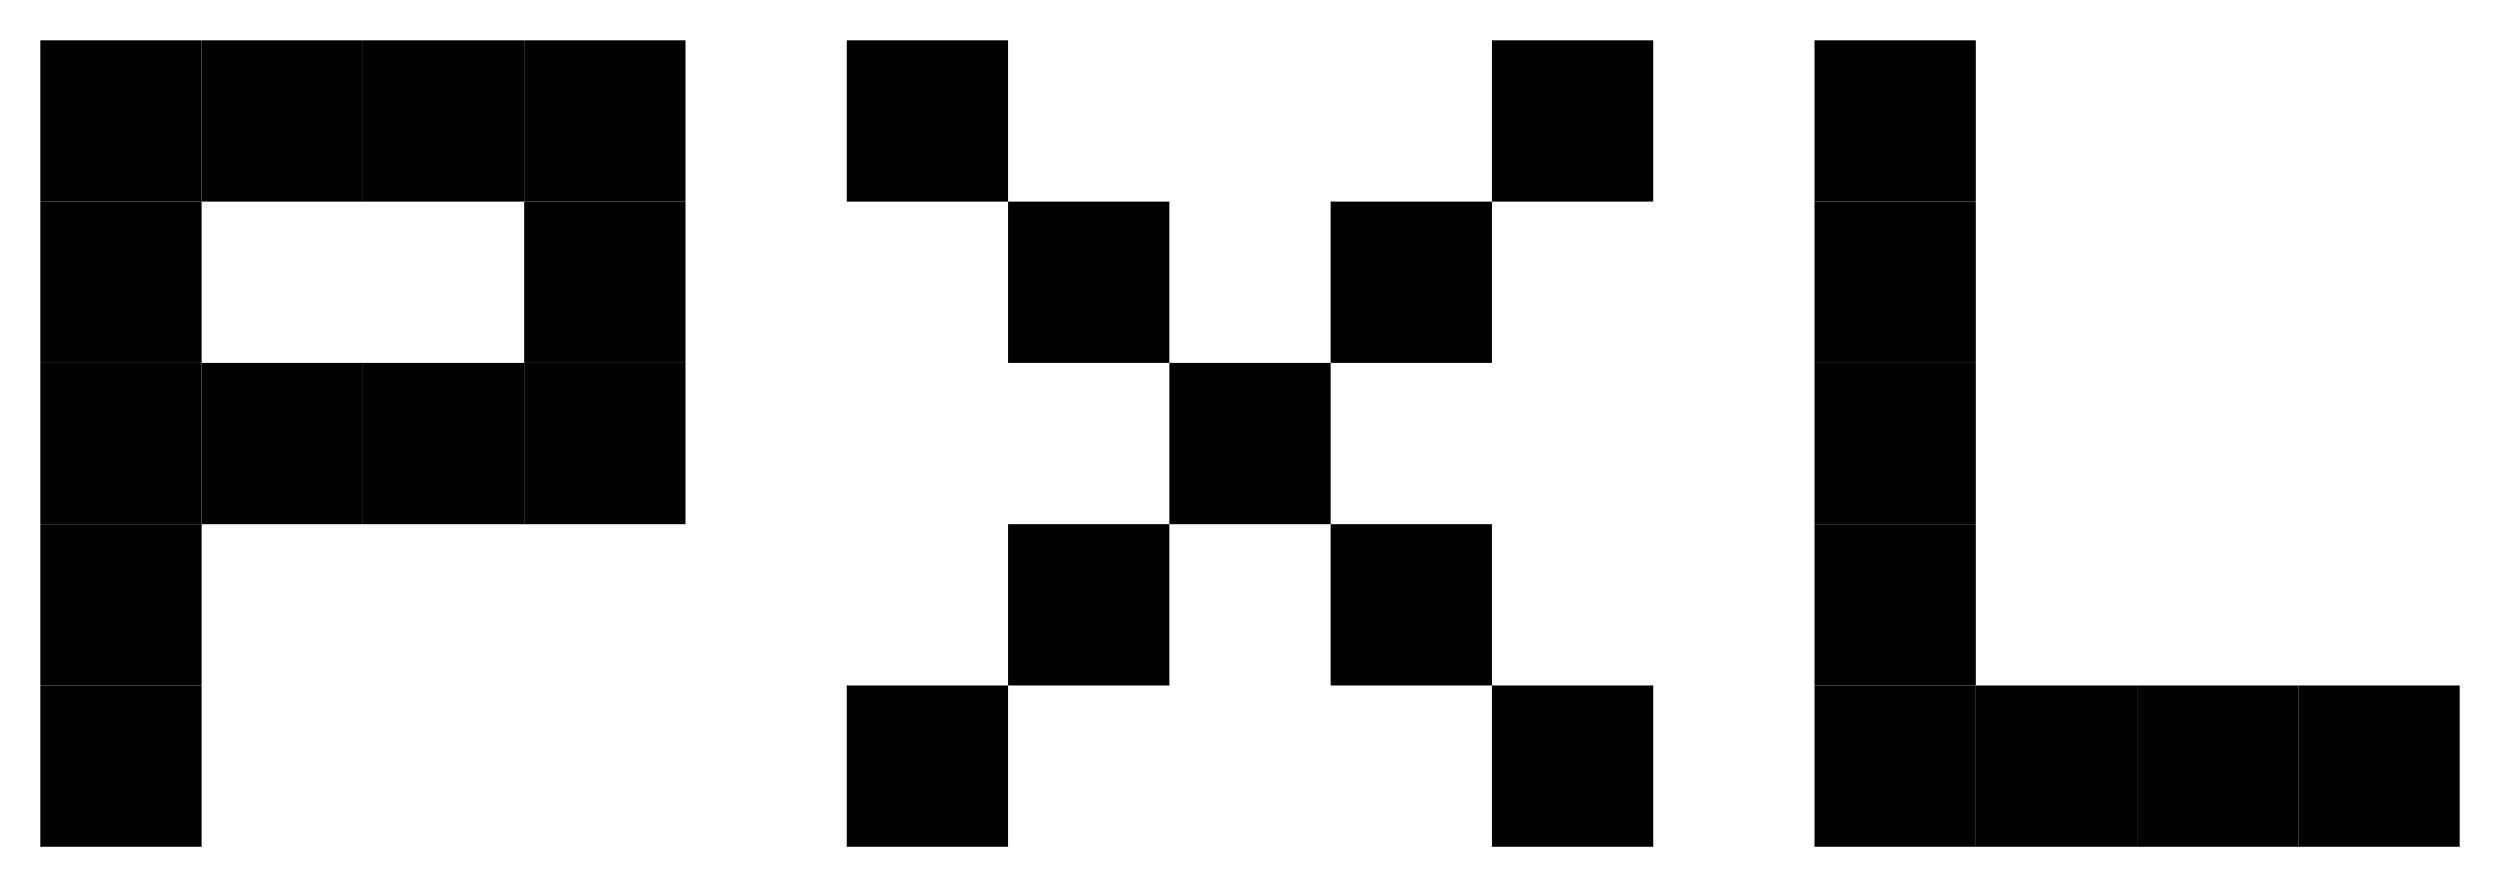
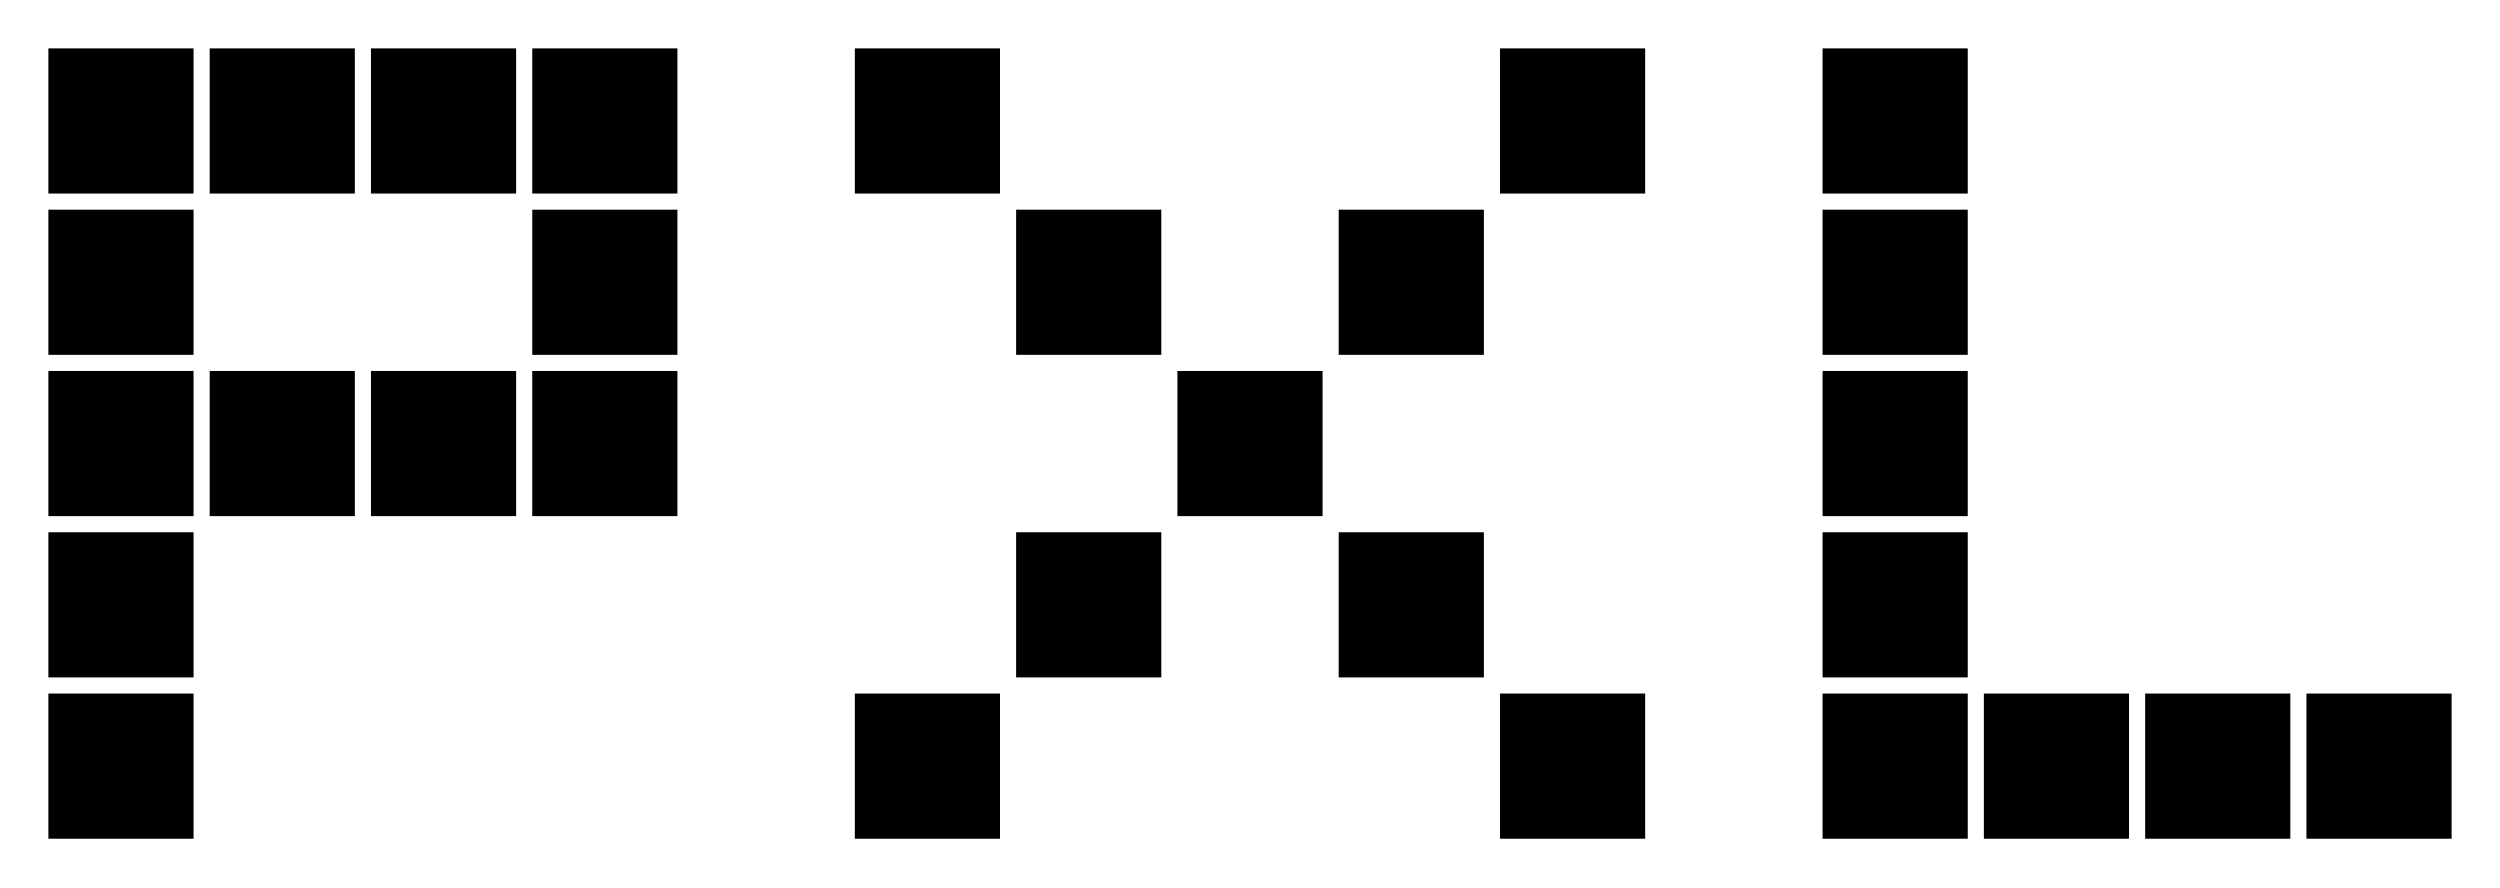
<svg xmlns="http://www.w3.org/2000/svg" viewBox="0 0 310 110" fill="currentColor">
-   <rect x="5" y="5" width="20" height="20" />
-   <rect x="25" y="5" width="20" height="20" />
-   <rect x="45" y="5" width="20" height="20" />
-   <rect x="65" y="5" width="20" height="20" />
-   <rect x="105" y="5" width="20" height="20" />
-   <rect x="185" y="5" width="20" height="20" />
-   <rect x="225" y="5" width="20" height="20" />
-   <rect x="5" y="25" width="20" height="20" />
-   <rect x="65" y="25" width="20" height="20" />
-   <rect x="125" y="25" width="20" height="20" />
-   <rect x="165" y="25" width="20" height="20" />
-   <rect x="225" y="25" width="20" height="20" />
-   <rect x="5" y="45" width="20" height="20" />
-   <rect x="25" y="45" width="20" height="20" />
-   <rect x="45" y="45" width="20" height="20" />
-   <rect x="65" y="45" width="20" height="20" />
-   <rect x="145" y="45" width="20" height="20" />
-   <rect x="225" y="45" width="20" height="20" />
-   <rect x="5" y="65" width="20" height="20" />
-   <rect x="125" y="65" width="20" height="20" />
-   <rect x="165" y="65" width="20" height="20" />
-   <rect x="225" y="65" width="20" height="20" />
-   <rect x="5" y="85" width="20" height="20" />
-   <rect x="105" y="85" width="20" height="20" />
-   <rect x="185" y="85" width="20" height="20" />
-   <rect x="225" y="85" width="20" height="20" />
-   <rect x="245" y="85" width="20" height="20" />
-   <rect x="265" y="85" width="20" height="20" />
-   <rect x="285" y="85" width="20" height="20" />
+   <rect x="6" y="6" width="18" height="18" />
+   <rect x="26" y="6" width="18" height="18" />
+   <rect x="46" y="6" width="18" height="18" />
+   <rect x="66" y="6" width="18" height="18" />
+   <rect x="106" y="6" width="18" height="18" />
+   <rect x="186" y="6" width="18" height="18" />
+   <rect x="226" y="6" width="18" height="18" />
+   <rect x="6" y="26" width="18" height="18" />
+   <rect x="66" y="26" width="18" height="18" />
+   <rect x="126" y="26" width="18" height="18" />
+   <rect x="166" y="26" width="18" height="18" />
+   <rect x="226" y="26" width="18" height="18" />
+   <rect x="6" y="46" width="18" height="18" />
+   <rect x="26" y="46" width="18" height="18" />
+   <rect x="46" y="46" width="18" height="18" />
+   <rect x="66" y="46" width="18" height="18" />
+   <rect x="146" y="46" width="18" height="18" />
+   <rect x="226" y="46" width="18" height="18" />
+   <rect x="6" y="66" width="18" height="18" />
+   <rect x="126" y="66" width="18" height="18" />
+   <rect x="166" y="66" width="18" height="18" />
+   <rect x="226" y="66" width="18" height="18" />
+   <rect x="6" y="86" width="18" height="18" />
+   <rect x="106" y="86" width="18" height="18" />
+   <rect x="186" y="86" width="18" height="18" />
+   <rect x="226" y="86" width="18" height="18" />
+   <rect x="246" y="86" width="18" height="18" />
+   <rect x="266" y="86" width="18" height="18" />
+   <rect x="286" y="86" width="18" height="18" />
</svg>
